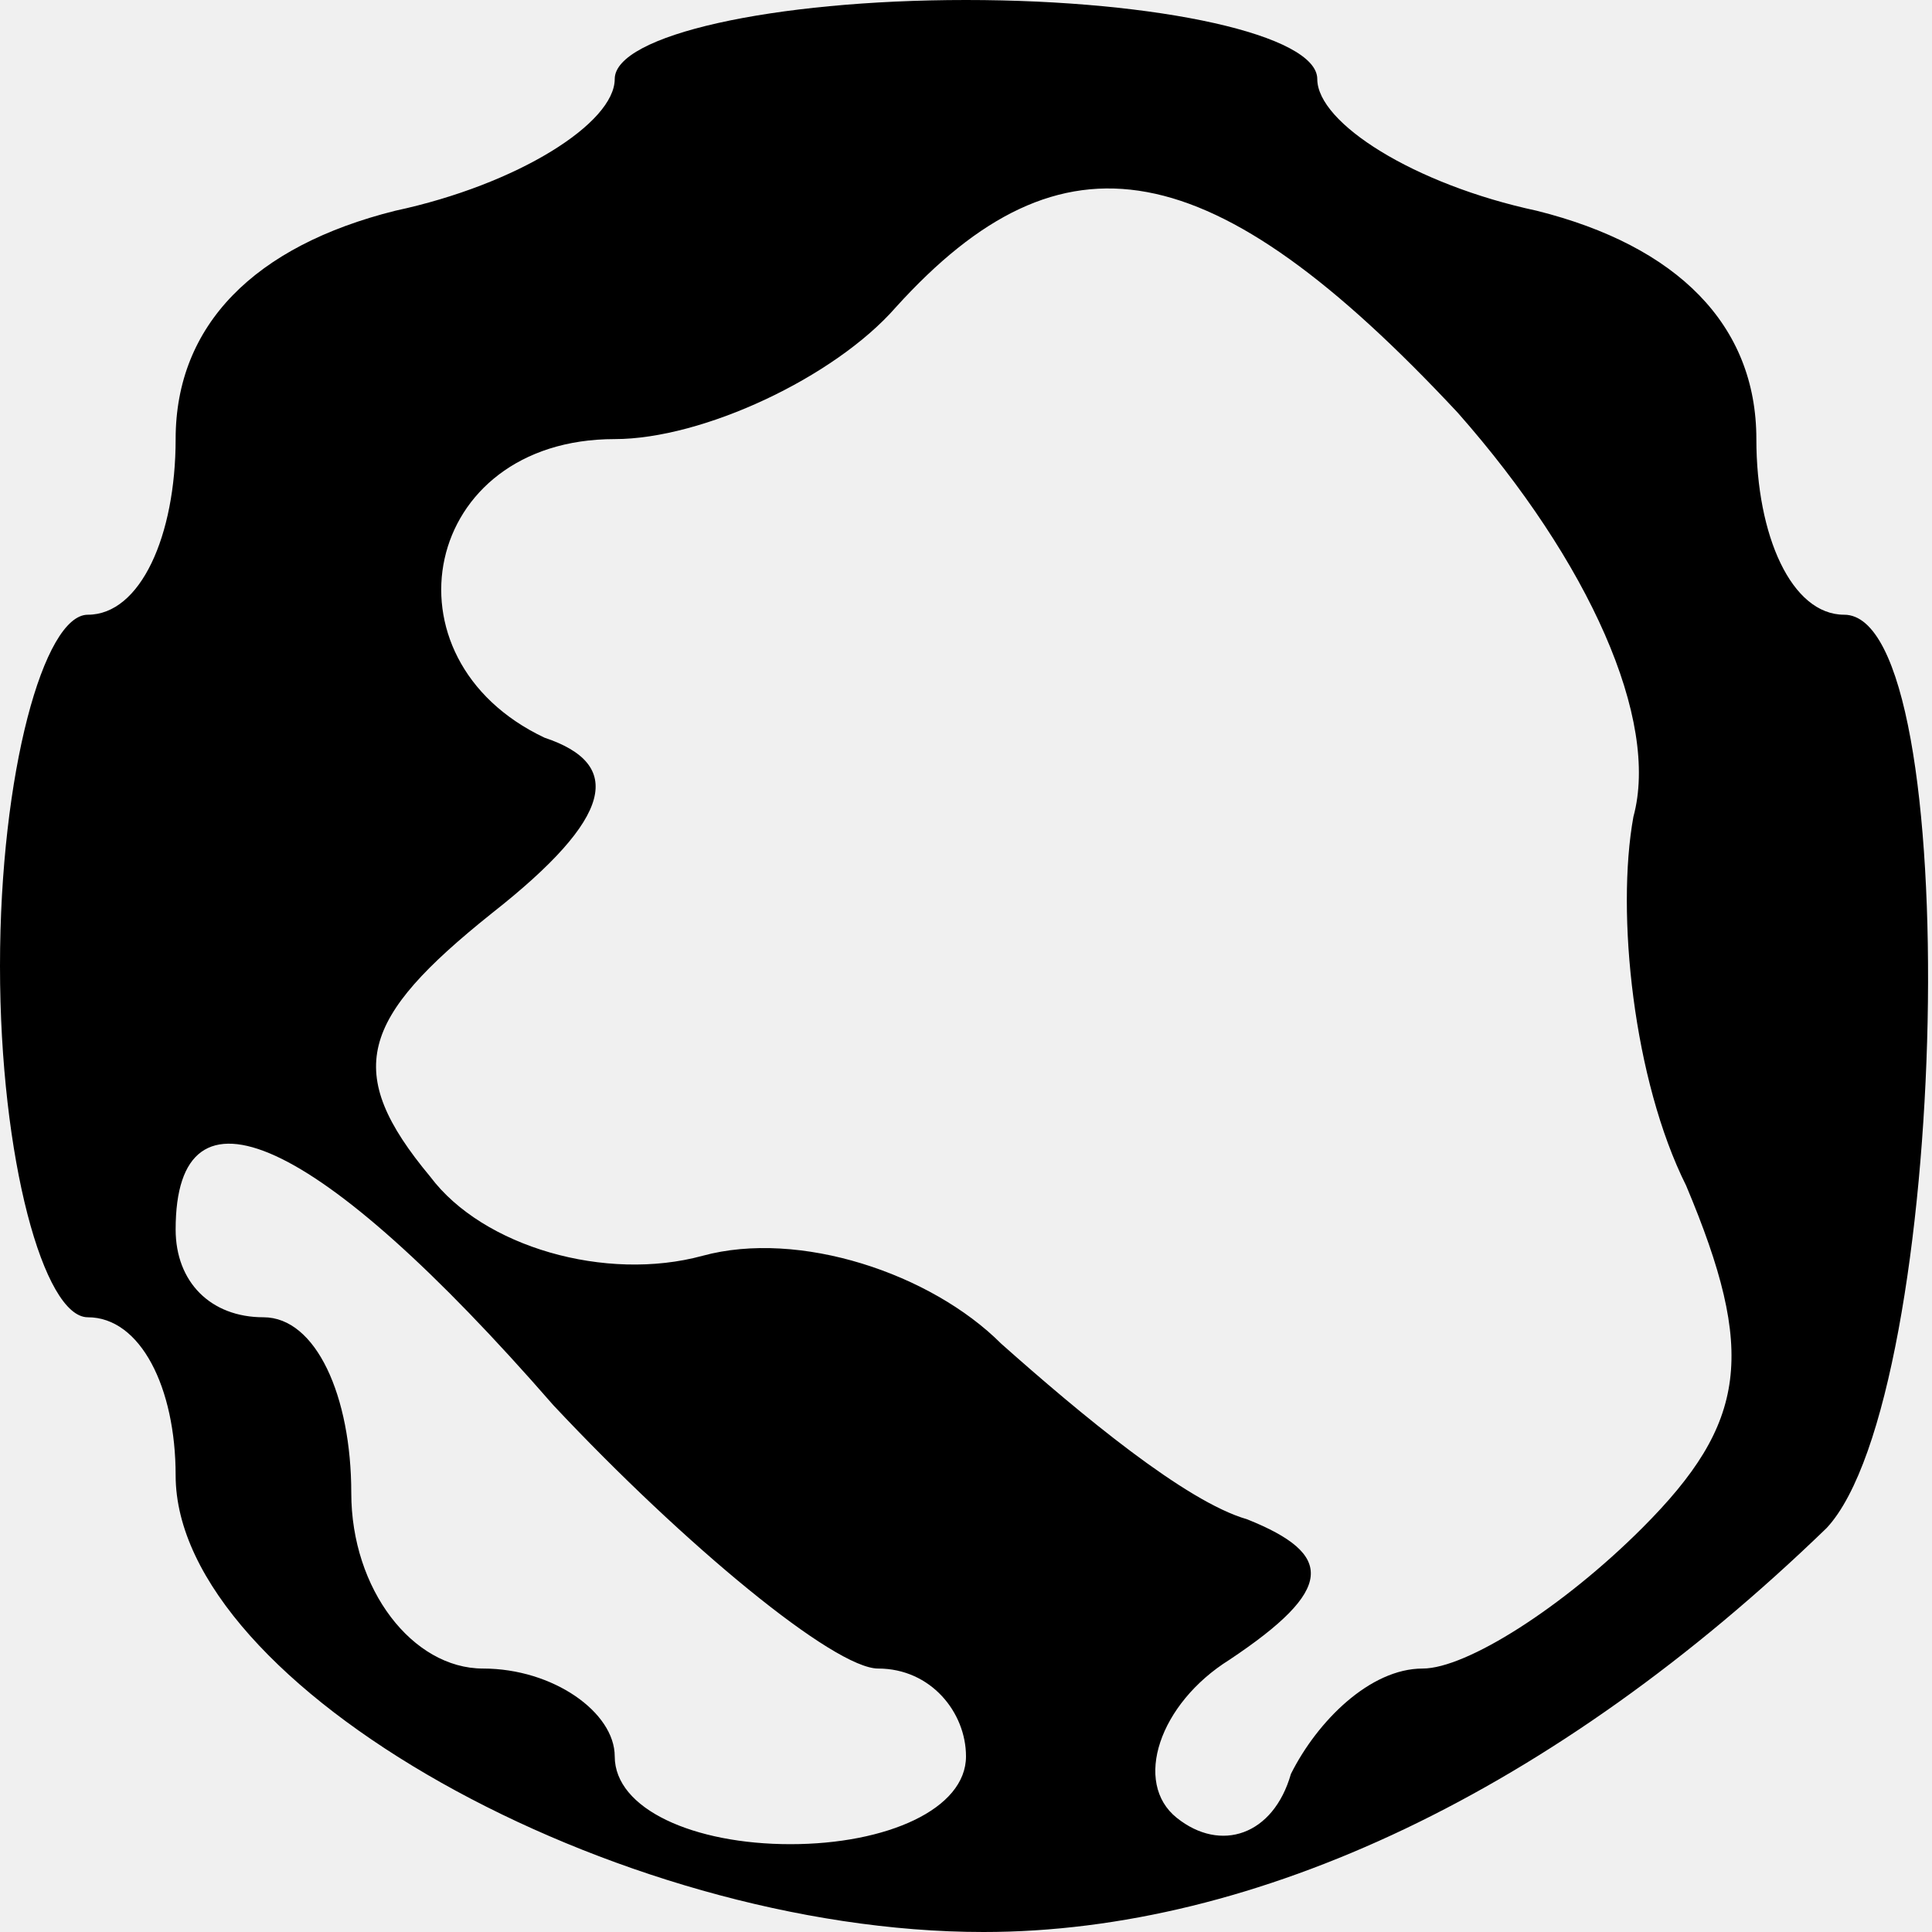
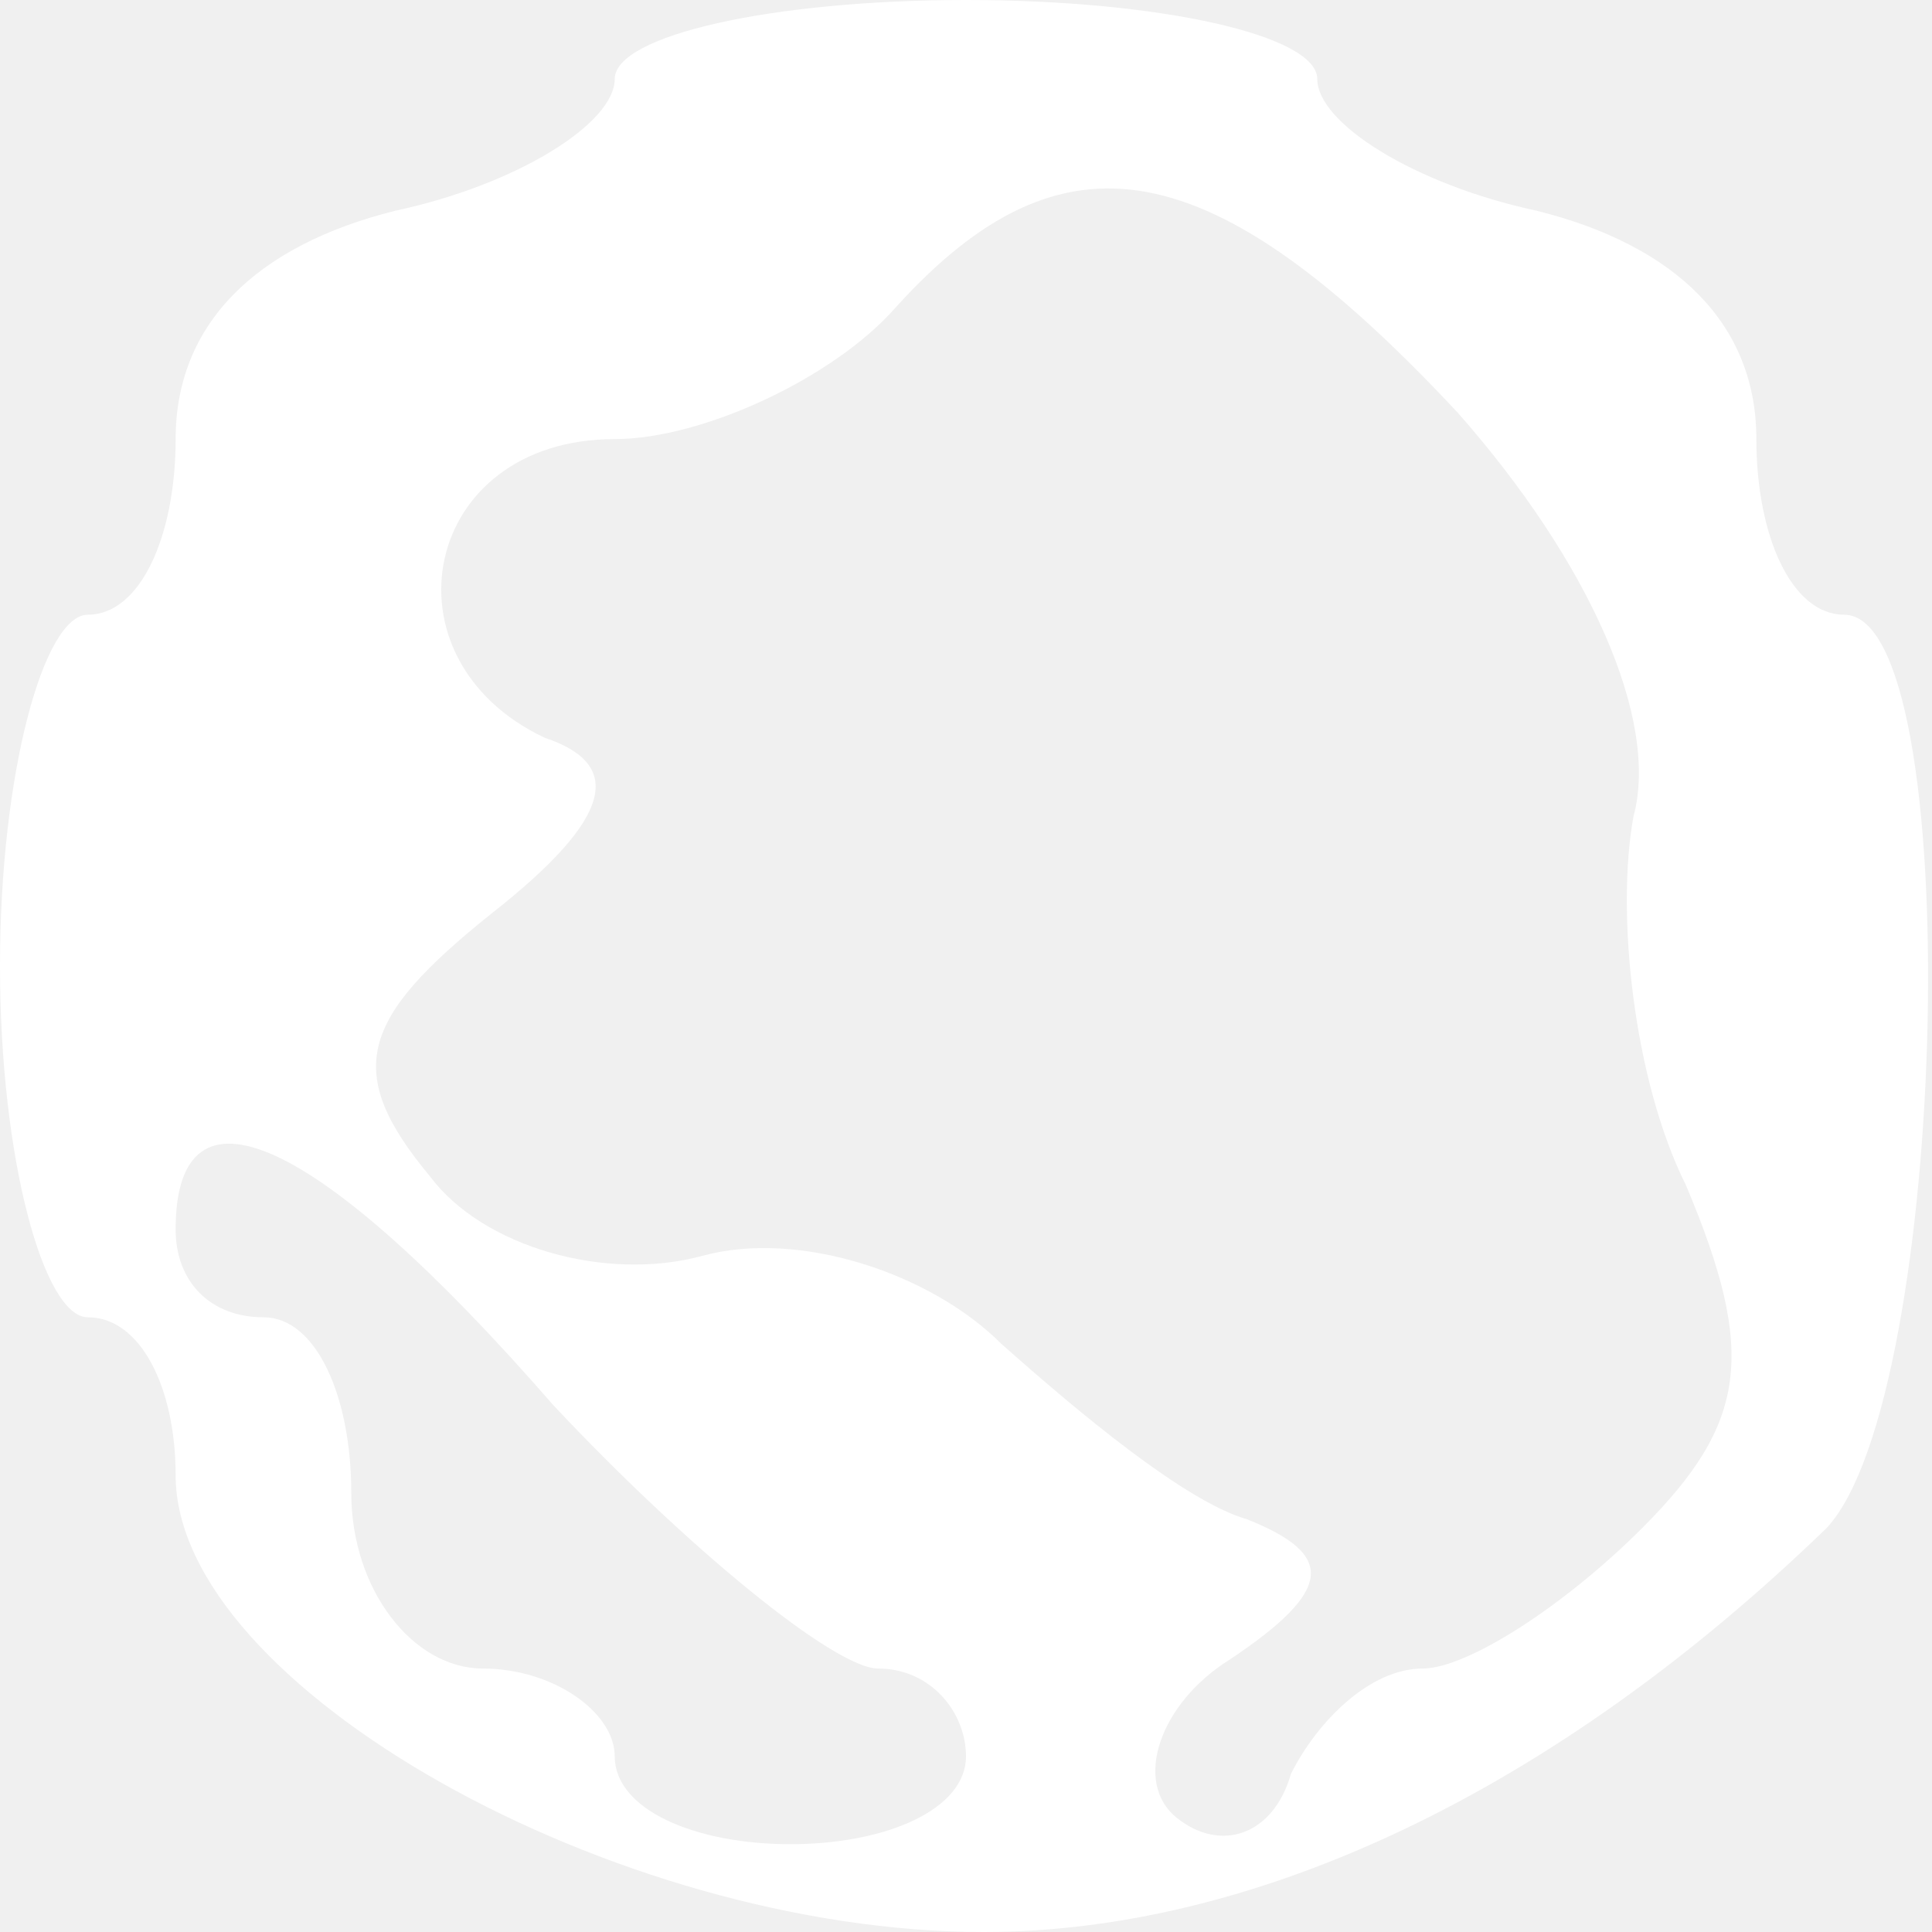
<svg xmlns="http://www.w3.org/2000/svg" version="1.0" width="16.5pt" height="16.5pt" viewBox="0 0 16.5 16.5" preserveAspectRatio="xMidYMid meet">
-   <g transform="translate(0,16.5)scale(.075,.075)">
+   <g transform="translate(0,16.5)scale(.075,.075)" fill="#FFF">
    <path id="path1" d="M 70 -211 c 0 5 -11 12 -25 15 -16 4 -25 13 -25 26 0 11 -4 20 -10 20 -5 0 -10 18 -10 40 0 22 5 40 10 40 6 0 10 8 10 18 0 24 50 52 92 52 31 0 65 -16 96 -46 14 -15 16 -104 2 -104 -6 0 -10 -9 -10 -20 0 -13 -9 -22 -25 -26 -14 -3 -25 -10 -25 -15 0 -5 -18 -9 -40 -9 -22 0 -40 4 -40 9 z m 96 38 c 15 17 23 35 20 46 -2 11 0 30 6 42 8 19 7 27 -5 39 -9 9 -20 16 -25 16 -6 0 -12 6 -15 12 -2 7 -8 9 -13 5 -5 -4 -2 -13 6 -18 12 -8 12 -12 2 -16 -7 -2 -19 -12 -28 -20 -8 -8 -23 -13 -34 -10 -11 3 -25 -1 -31 -9 -10 -12 -8 -18 7 -30 14 -11 15 -17 6 -20 -19 -9 -14 -34 8 -34 10 0 25 -7 32 -15 19 -21 36 -18 64 12 z m -103 113 c 15 16 32 30 37 30 6 0 10 5 10 10 0 6 -9 10 -20 10 -11 0 -20 -4 -20 -10 0 -5 -7 -10 -15 -10 -8 0 -15 -9 -15 -20 0 -11 -4 -20 -10 -20 -6 0 -10 -4 -10 -10 0 -18 16 -11 43 20 z " />
  </g>
</svg>
